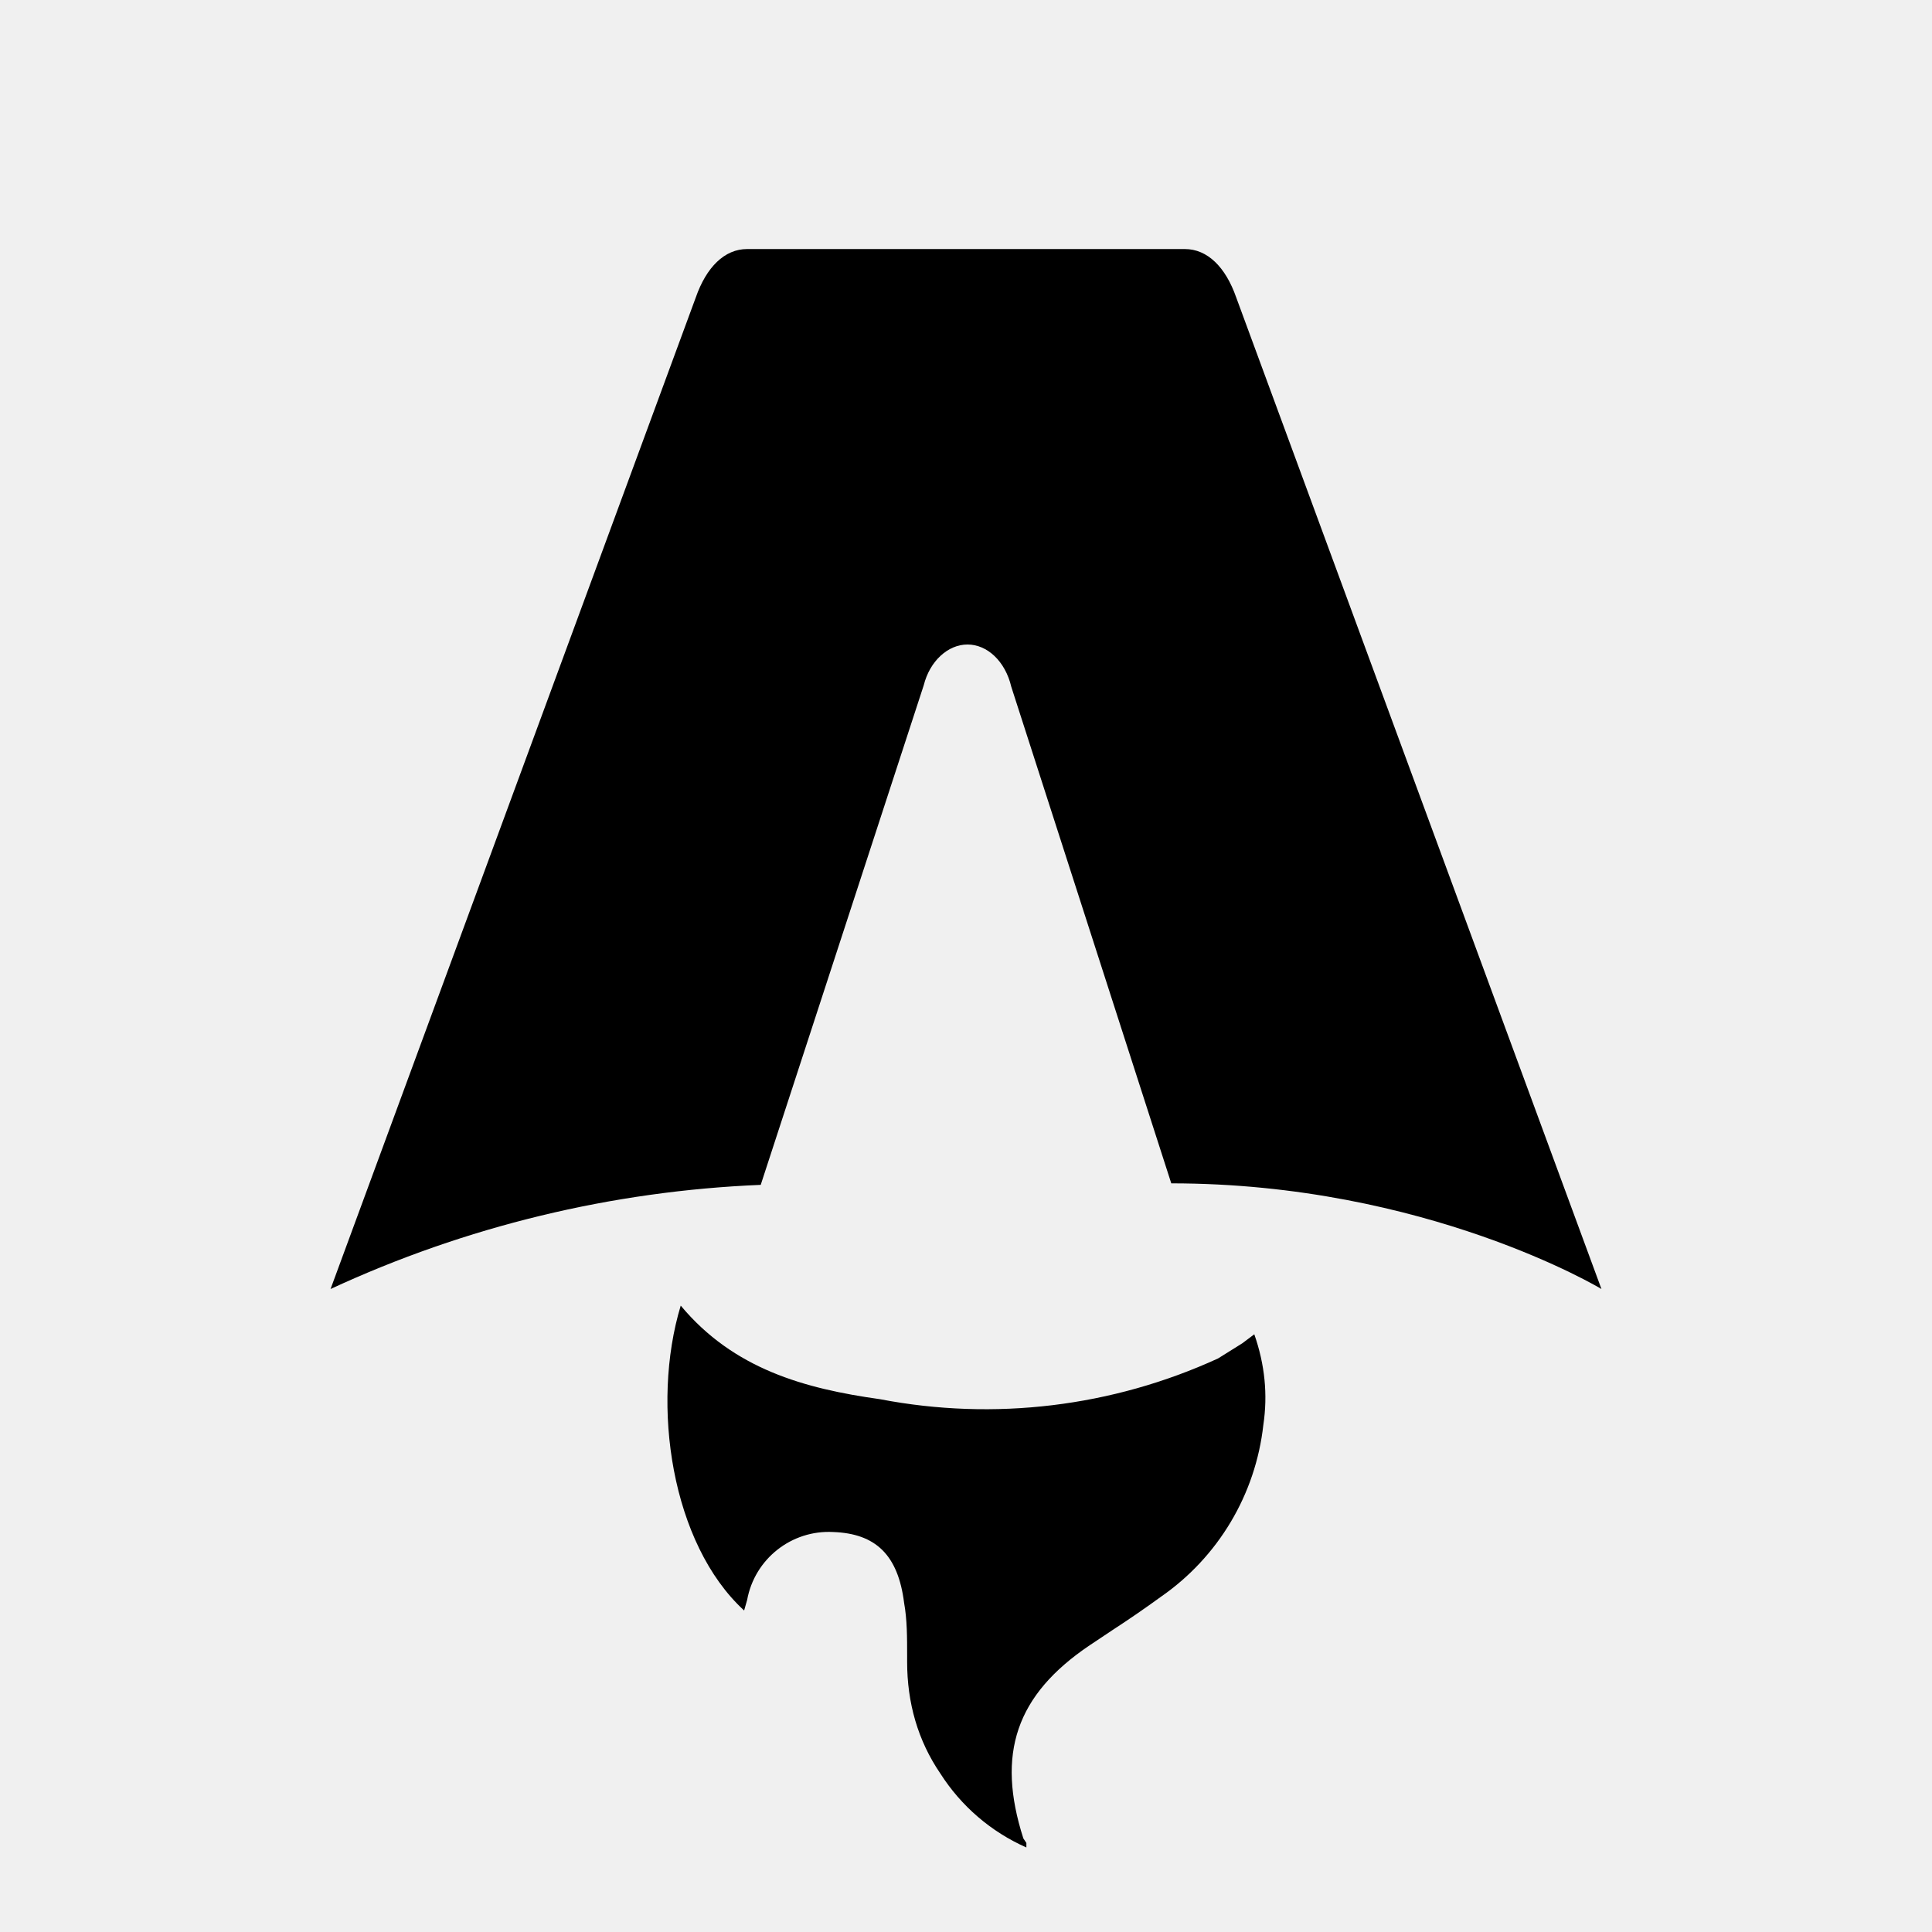
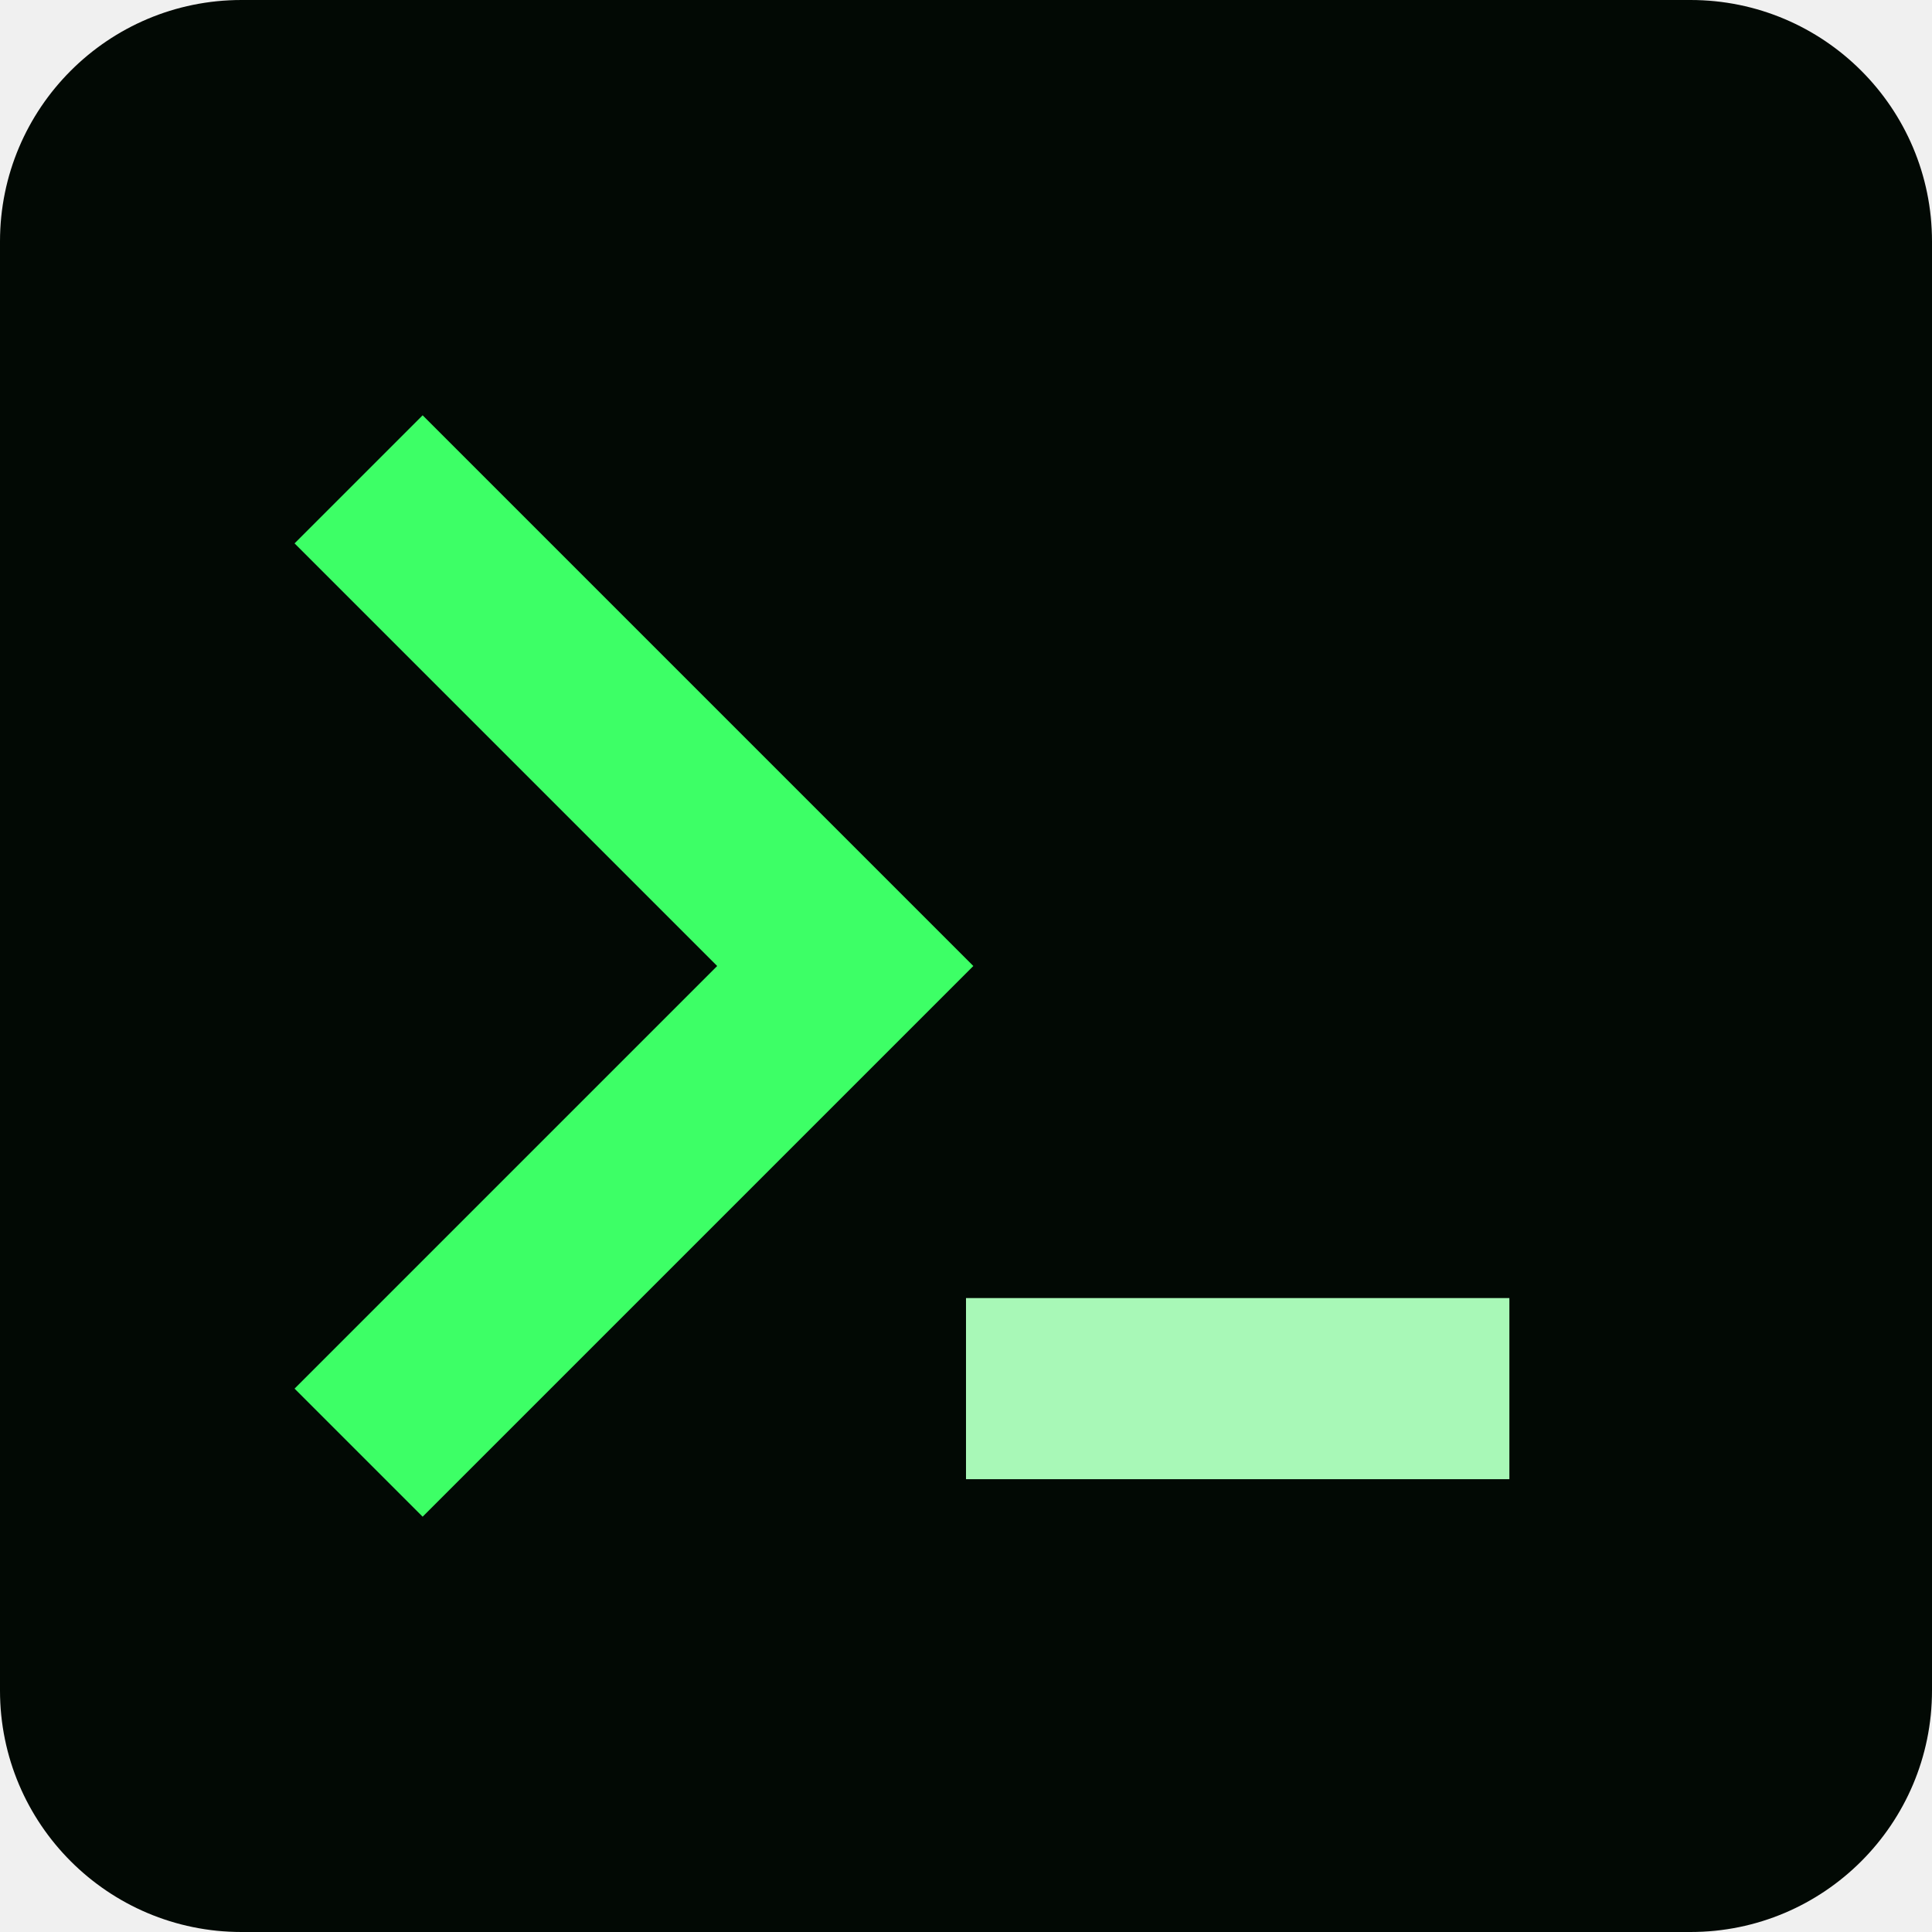
- <svg xmlns="http://www.w3.org/2000/svg" fill="none" viewBox="0 0 128 128">
-   <path d="M50.4 78.5a75.1 75.1 0 0 0-28.5 6.9l24.2-65.7c.7-2 1.9-3.2 3.4-3.2h29c1.5 0 2.7 1.2 3.4 3.2l24.2 65.7s-11.6-7-28.5-7L67 45.5c-.4-1.7-1.6-2.8-2.9-2.8-1.3 0-2.5 1.1-2.9 2.7L50.4 78.5Zm-1.1 28.2Zm-4.2-20.2c-2 6.6-.6 15.8 4.2 20.2a17.5 17.5 0 0 1 .2-.7 5.5 5.5 0 0 1 5.7-4.5c2.8.1 4.3 1.5 4.7 4.7.2 1.1.2 2.3.2 3.5v.4c0 2.7.7 5.2 2.2 7.4a13 13 0 0 0 5.7 4.9v-.3l-.2-.3c-1.8-5.6-.5-9.5 4.4-12.8l1.5-1a73 73 0 0 0 3.2-2.2 16 16 0 0 0 6.8-11.4c.3-2 .1-4-.6-6l-.8.6-1.6 1a37 37 0 0 1-22.4 2.7c-5-.7-9.7-2-13.2-6.2Z" />
-   <style>
-         path { fill: #000; }
-         @media (prefers-color-scheme: dark) {
-             path { fill: #FFF; }
-         }
-     </style>
+ <svg xmlns="http://www.w3.org/2000/svg" viewBox="0 0 64 64">
+   <rect width="64" height="64" rx="8" fill="#020904" />
+   <path d="m14 18 14 14-14 14" fill="none" stroke="#3dff66" stroke-width="6" stroke-linecap="square" />
+   <path d="M32 46h18" fill="none" stroke="#a8f8b7" stroke-width="6" />
</svg>
